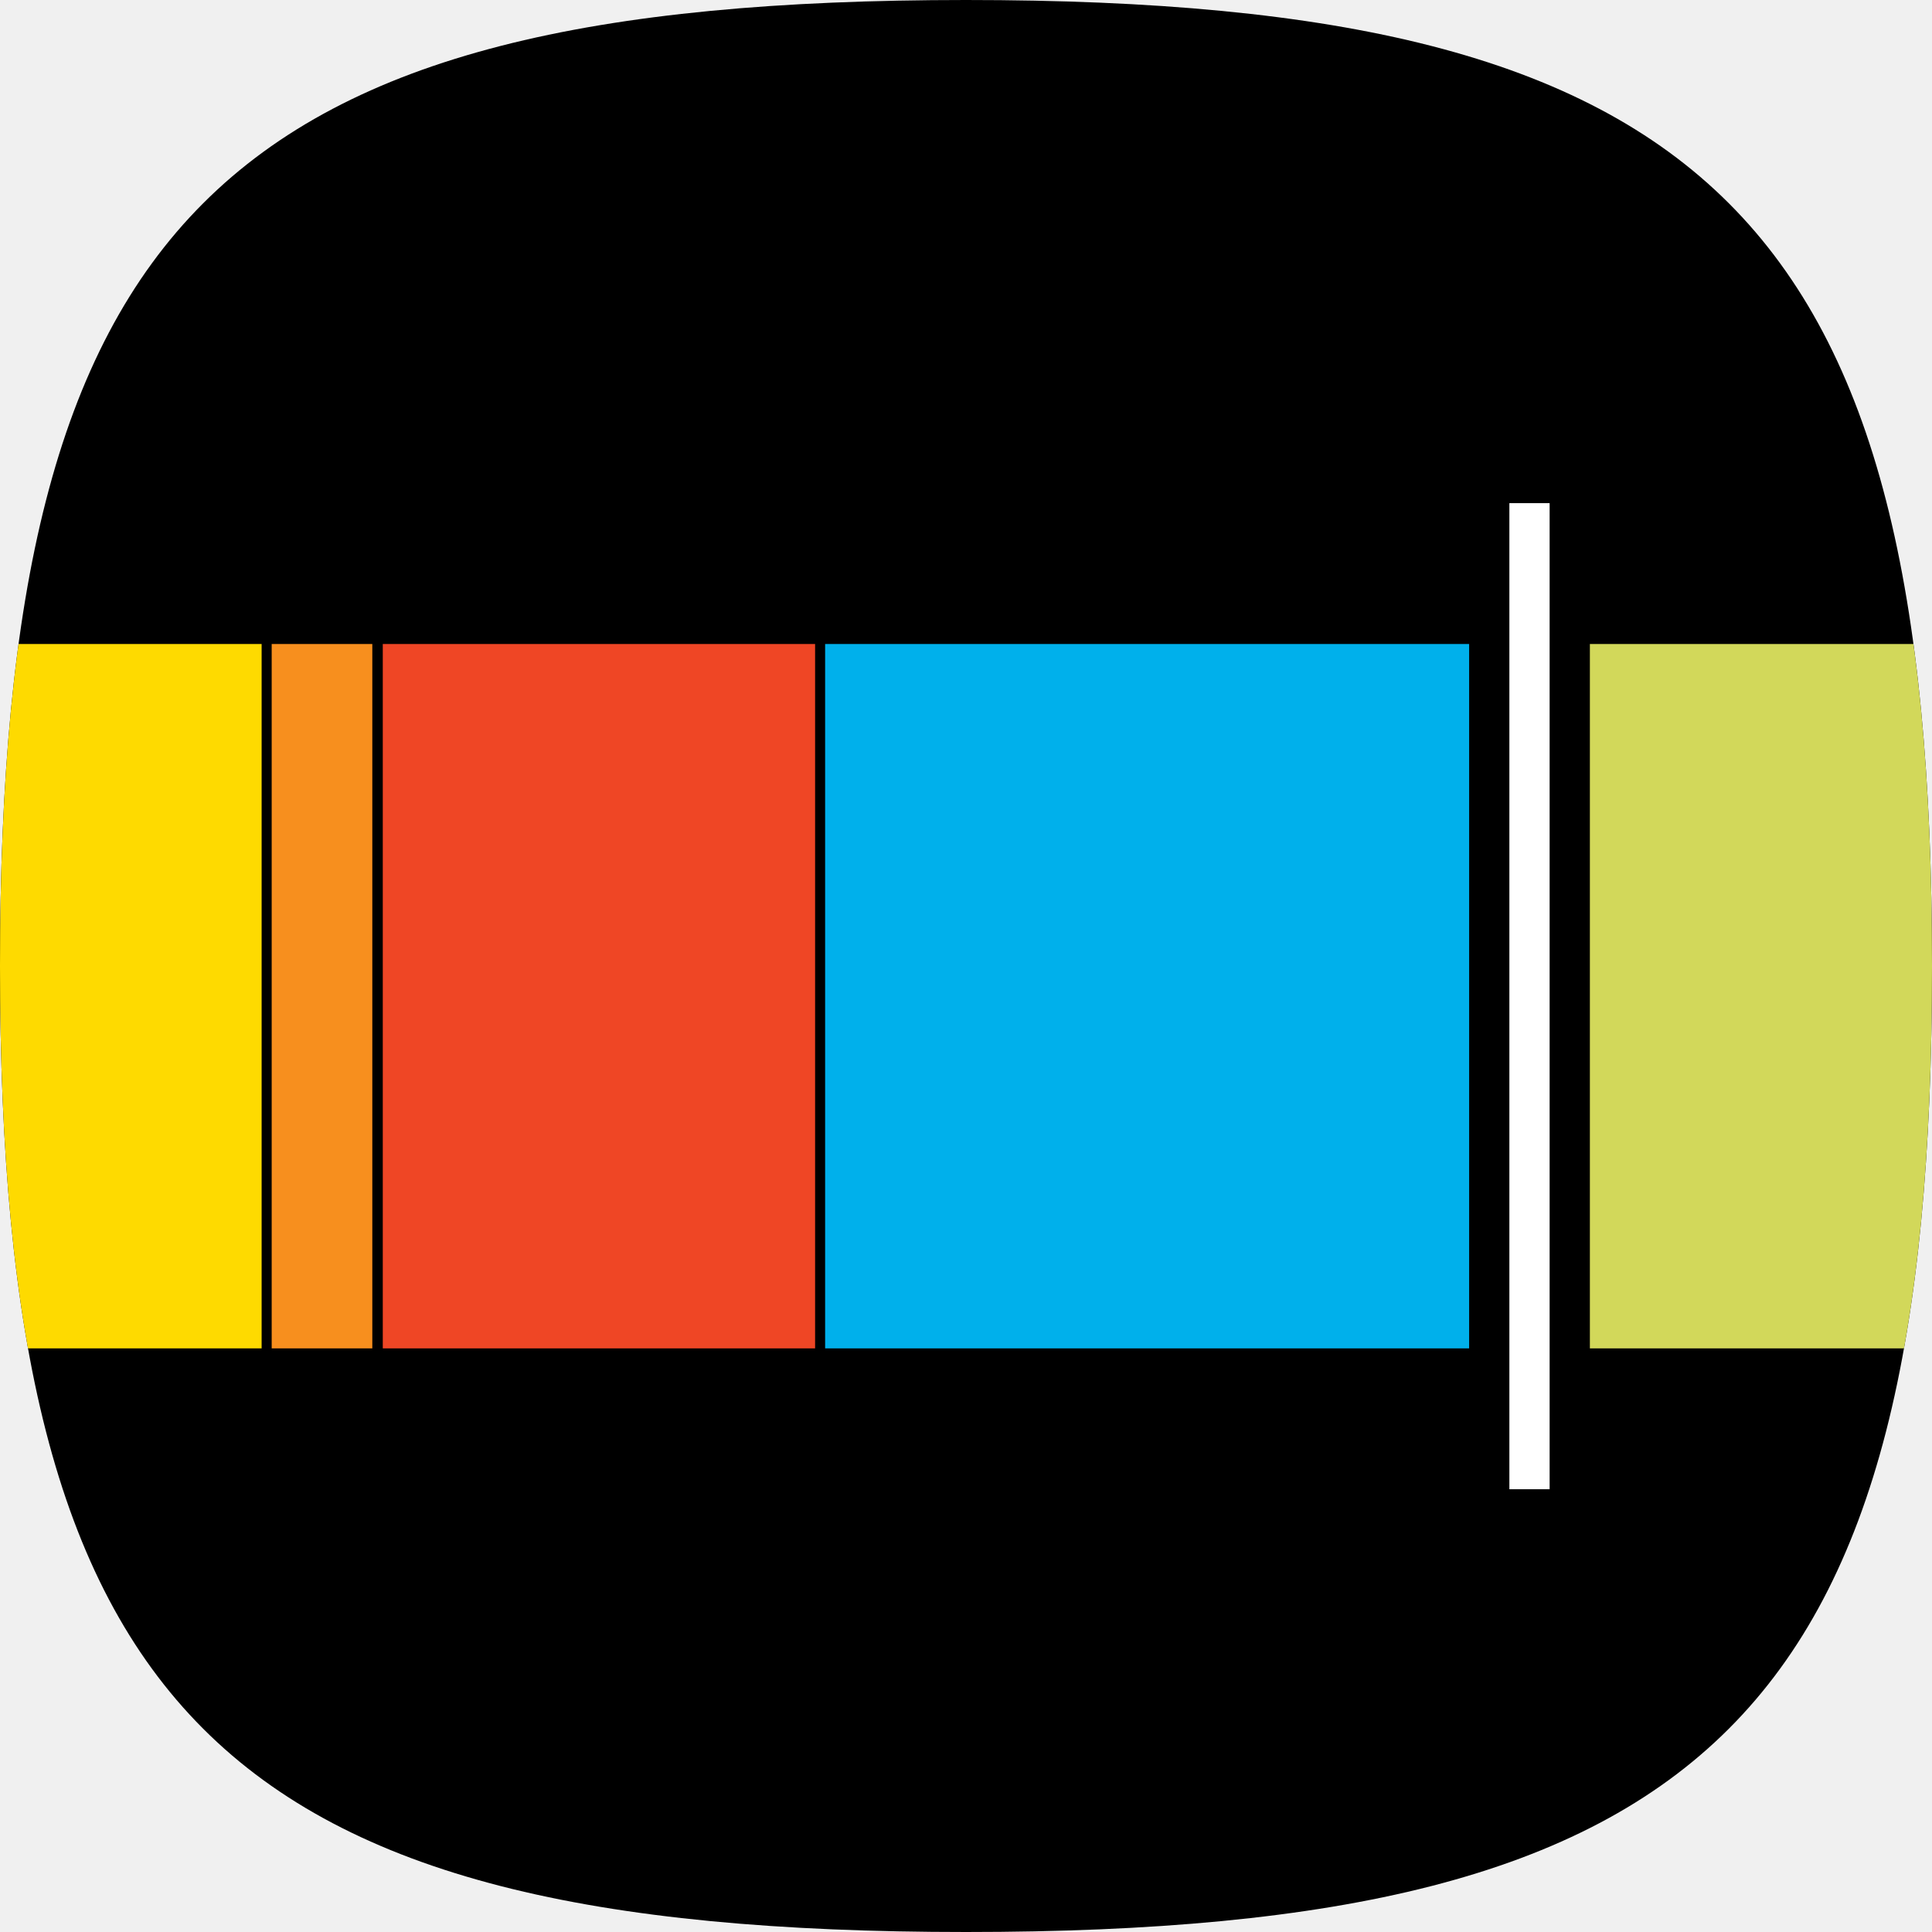
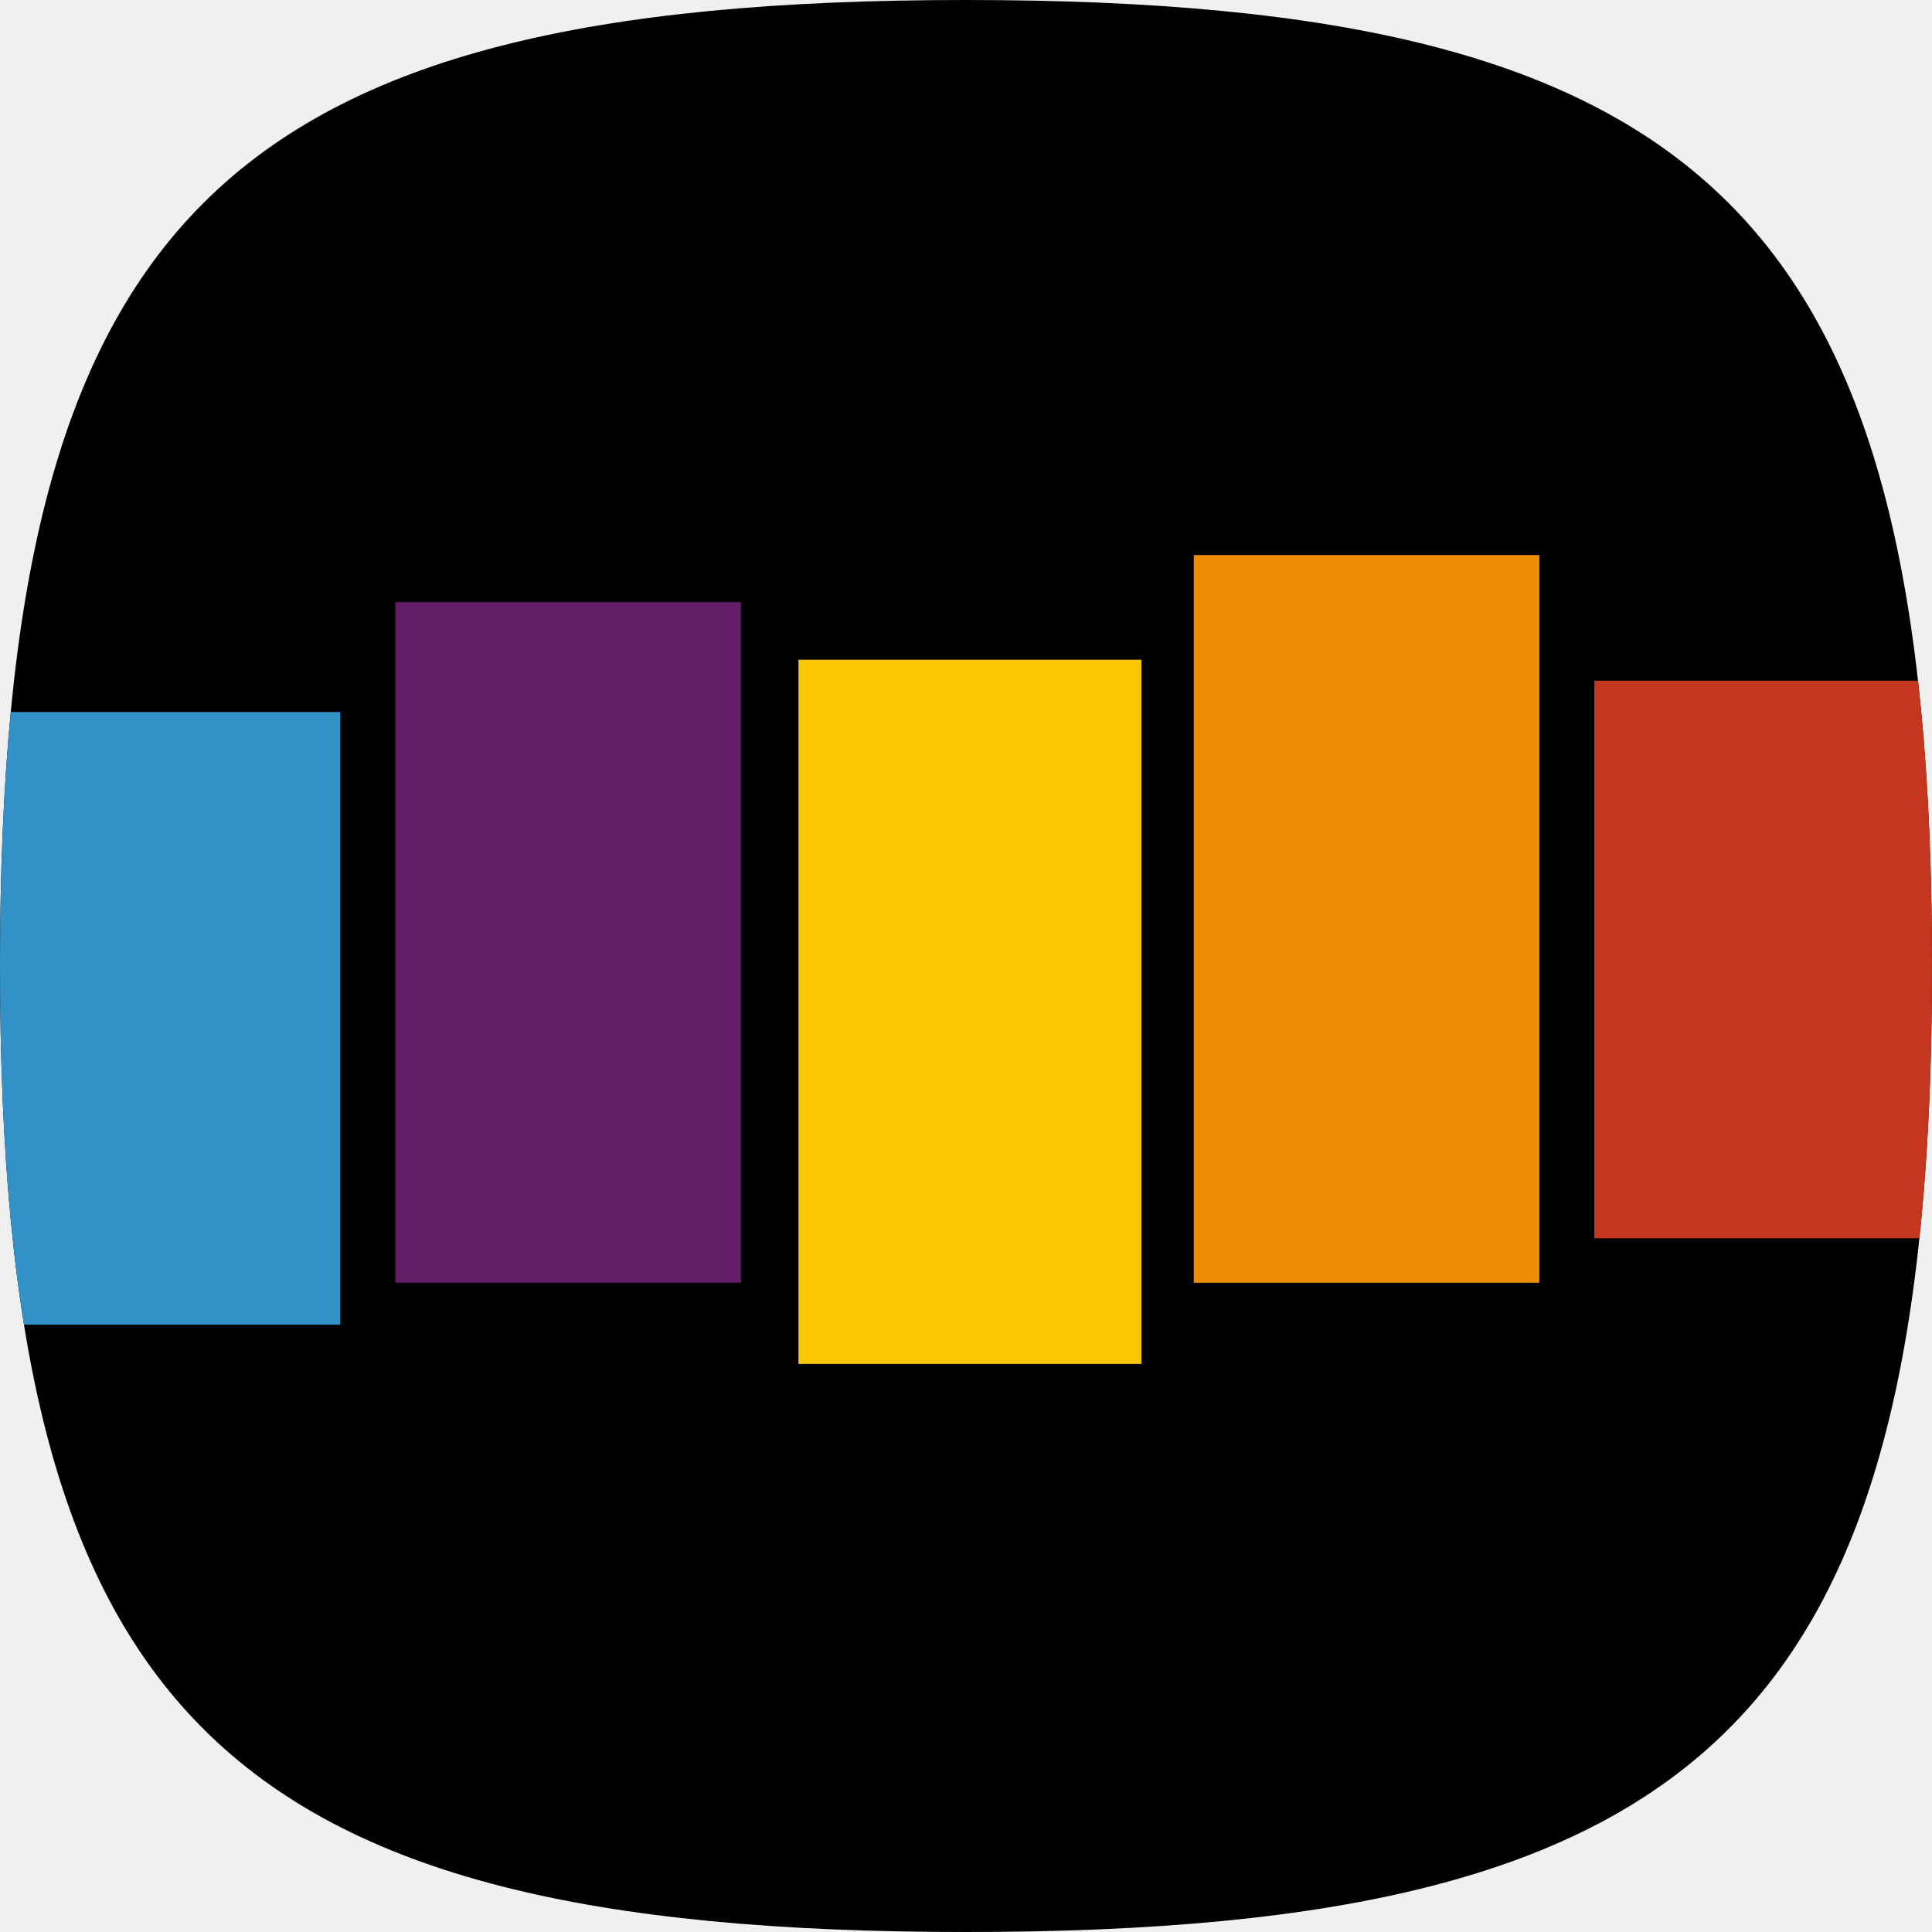
<svg xmlns="http://www.w3.org/2000/svg" viewBox="0 0 48 48">
  <defs>
    <clipPath id="a">
      <path d="M5.049,42.951C1.366,39.267,0,33.267,0,24S1.366,8.732,5.049,5.049,14.732,0,24,0,39.267,1.366,42.951,5.049,48,14.732,48,24s-1.366,15.268-5.049,18.951S33.267,48,24,48,8.732,46.634,5.049,42.951Z" fill="none" />
    </clipPath>
  </defs>
  <g clip-path="url(#a)">
    <rect width="48" height="48" />
-     <path d="M0,16H6.5V33.5H0Z" fill="#feda00" />
-     <path d="M6.75,16h2.5V33.5H6.75Z" fill="#f78f1e" />
-     <path d="M9.51,16H20.251V33.5H9.51Z" fill="#ef4625" />
-     <path d="M20.5,16h16V33.5h-16Z" fill="#00b0eb" />
-     <path d="M37.5,12.5h1V37h-1Z" fill="#fff" />
-     <path d="M39.5,16H48V33.5H39.5Z" fill="#d2d85a" />
+     <rect y="17.691" width="8.455" height="15.22" fill="#3291c6" />
+     <rect x="9.821" y="14.959" width="8.585" height="16.911" fill="#621e69" />
+     <rect x="19.837" y="16.39" width="8.52" height="17.496" fill="#fbc700" />
+     <rect x="29.659" y="13.789" width="8.585" height="18.081" fill="#ed8b01" />
+     <rect x="39.61" y="16.911" width="8.39" height="13.854" fill="#c5361e" />
  </g>
</svg>
